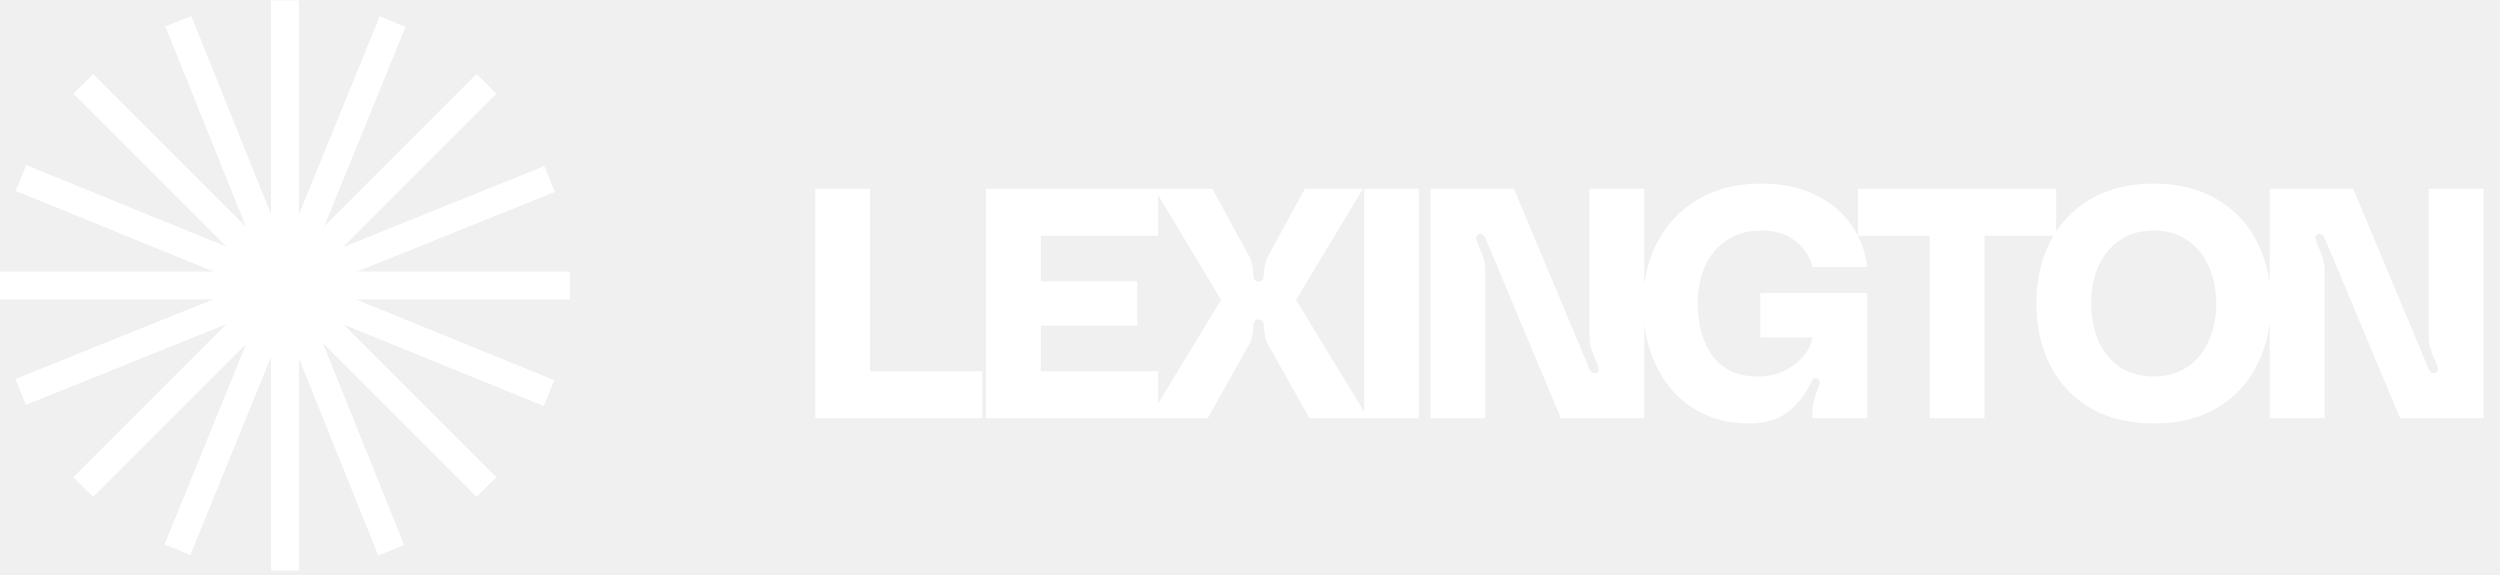
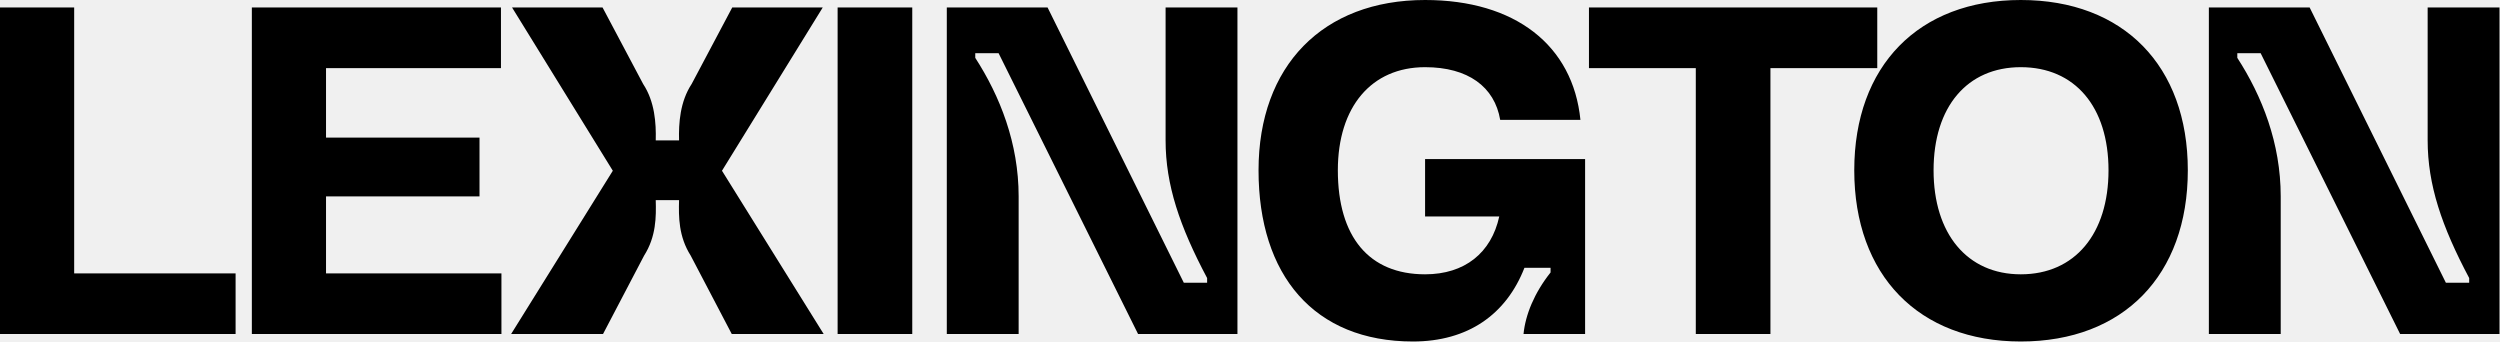
- <svg xmlns="http://www.w3.org/2000/svg" width="544" height="125" viewBox="0 0 544 125" fill="none">
-   <g clip-path="url(#clip0_43_51)">
-     <path d="M189.317 41.079V80.789H213.71V91H177.404V41.079H189.317ZM226.472 51.29V61.218H247.462V70.862H226.472V80.789H252V91H214.559V41.079H252V51.29H226.472ZM251.177 41.079H263.799L271.883 55.9C272.356 56.798 272.639 58.098 272.734 59.8C272.734 60.792 273.112 61.289 273.868 61.289C274.625 61.289 275.003 60.792 275.003 59.8C275.098 58.098 275.381 56.798 275.854 55.9L283.938 41.079H296.56L282.023 65.26L297.694 91H284.93L275.854 74.832C275.381 73.982 275.098 72.705 275.003 71.003C275.003 70.011 274.625 69.514 273.868 69.514C273.112 69.514 272.734 70.011 272.734 71.003C272.639 72.705 272.356 73.982 271.883 74.832L262.806 91H250.043L265.714 65.26L251.177 41.079ZM296.834 91V41.079H308.747V91H296.834ZM329.43 41.079L345.881 80.364C346.165 80.931 346.519 81.214 346.945 81.214C347.559 81.214 347.866 80.931 347.866 80.364C347.866 80.033 347.748 79.584 347.512 79.016C346.992 77.929 346.59 76.96 346.306 76.109C346.023 75.211 345.881 74.312 345.881 73.414V41.079H357.794V91H339.641L323.19 51.716C322.859 51.101 322.481 50.818 322.055 50.865C321.488 51.007 321.204 51.314 321.204 51.787C321.204 52.07 321.322 52.496 321.559 53.063C322.079 54.15 322.481 55.143 322.764 56.041C323.048 56.892 323.19 57.767 323.19 58.665V91H311.277V41.079H329.43ZM357.52 66.04C357.52 61.17 358.536 56.774 360.569 52.85C362.602 48.88 365.557 45.736 369.433 43.419C373.309 41.103 377.895 39.945 383.189 39.945C387.87 39.945 391.864 40.796 395.173 42.498C398.53 44.152 401.13 46.35 402.973 49.092C404.817 51.834 405.928 54.836 406.306 58.098H394.464C393.755 55.687 392.455 53.772 390.564 52.354C388.72 50.889 386.286 50.156 383.26 50.156C380.329 50.156 377.824 50.865 375.744 52.283C373.664 53.654 372.08 55.545 370.993 57.956C369.953 60.367 369.433 63.062 369.433 66.04C369.433 70.72 370.52 74.549 372.695 77.527C374.917 80.458 378.179 81.924 382.48 81.924C384.75 81.924 386.759 81.474 388.508 80.576C390.304 79.631 391.699 78.496 392.691 77.172C393.684 75.849 394.251 74.596 394.393 73.414H383.048V63.771H406.306V91H394.393V89.724C394.393 88.211 394.771 86.533 395.528 84.689C395.811 84.027 395.953 83.531 395.953 83.2C395.953 82.774 395.811 82.514 395.528 82.42C395.339 82.325 395.197 82.278 395.102 82.278C394.677 82.278 394.346 82.562 394.11 83.129C393.07 85.493 391.462 87.596 389.288 89.44C387.16 91.236 384.3 92.135 380.708 92.135C375.933 92.135 371.797 91 368.298 88.731C364.8 86.462 362.129 83.342 360.286 79.371C358.442 75.4 357.52 70.956 357.52 66.04ZM447.415 41.079V51.29H431.814V91H419.901V51.29H404.301V41.079H447.415ZM468.647 39.945C474.036 39.945 478.645 41.103 482.474 43.419C486.35 45.688 489.258 48.809 491.196 52.779C493.181 56.751 494.174 61.17 494.174 66.04C494.174 70.909 493.181 75.329 491.196 79.3C489.258 83.271 486.35 86.415 482.474 88.731C478.645 91 474.036 92.135 468.647 92.135C463.257 92.135 458.625 91 454.748 88.731C450.919 86.415 448.012 83.271 446.026 79.3C444.088 75.329 443.119 70.909 443.119 66.04C443.119 61.17 444.088 56.751 446.026 52.779C448.012 48.809 450.919 45.688 454.748 43.419C458.625 41.103 463.257 39.945 468.647 39.945ZM468.647 81.924C471.483 81.924 473.918 81.238 475.95 79.867C478.03 78.449 479.59 76.534 480.63 74.123C481.718 71.713 482.261 69.018 482.261 66.04C482.261 63.062 481.718 60.367 480.63 57.956C479.59 55.545 478.03 53.654 475.95 52.283C473.918 50.865 471.483 50.156 468.647 50.156C465.81 50.156 463.352 50.865 461.272 52.283C459.239 53.654 457.679 55.545 456.592 57.956C455.552 60.367 455.032 63.062 455.032 66.04C455.032 69.018 455.552 71.713 456.592 74.123C457.679 76.534 459.239 78.449 461.272 79.867C463.352 81.238 465.81 81.924 468.647 81.924ZM512.053 41.079L528.505 80.364C528.788 80.931 529.143 81.214 529.568 81.214C530.183 81.214 530.49 80.931 530.49 80.364C530.49 80.033 530.372 79.584 530.136 79.016C529.616 77.929 529.214 76.96 528.93 76.109C528.646 75.211 528.505 74.312 528.505 73.414V41.079H540.417V91H522.265L505.813 51.716C505.482 51.101 505.104 50.818 504.679 50.865C504.112 51.007 503.828 51.314 503.828 51.787C503.828 52.07 503.946 52.496 504.182 53.063C504.702 54.15 505.104 55.143 505.388 56.041C505.672 56.892 505.813 57.767 505.813 58.665V91H493.901V41.079H512.053Z" fill="white" />
-     <g clip-path="url(#clip1_43_51)">
-       <path d="M64.999 0.125H59.003V124.125H64.999V0.125Z" fill="white" />
-       <path d="M64.999 0.125H59.003V124.125H64.999V0.125Z" fill="white" />
-       <path d="M124 59.127H0V65.123H124V59.127Z" fill="white" />
-       <path d="M124 59.127H0V65.123H124V59.127Z" fill="white" />
-       <path d="M20.269 16.16L16.029 20.4L103.71 108.081L107.949 103.84L20.269 16.16Z" fill="white" />
-       <path d="M20.269 16.16L16.029 20.4L103.71 108.081L107.949 103.84L20.269 16.16Z" fill="white" />
-       <path d="M103.71 16.159L16.029 103.839L20.269 108.079L107.949 20.399L103.71 16.159Z" fill="white" />
-       <path d="M103.71 16.159L16.029 103.839L20.269 108.079L107.949 20.399L103.71 16.159Z" fill="white" />
-       <path d="M5.73 35.975L3.468 41.529L118.305 88.314L120.567 82.761L5.73 35.975Z" fill="white" />
-       <path d="M5.73 35.975L3.468 41.529L118.305 88.314L120.567 82.761L5.73 35.975Z" fill="white" />
-       <path d="M82.636 3.602L35.851 118.438L41.404 120.7L88.189 5.864L82.636 3.602Z" fill="white" />
-       <path d="M82.636 3.602L35.851 118.438L41.404 120.7L88.189 5.864L82.636 3.602Z" fill="white" />
-       <path d="M118.441 36.184L3.406 82.486L5.645 88.048L120.68 41.747L118.441 36.184Z" fill="white" />
-       <path d="M118.441 36.184L3.406 82.486L5.645 88.048L120.68 41.747L118.441 36.184Z" fill="white" />
-       <path d="M41.597 3.533L36.034 5.772L82.323 120.806L87.886 118.568L41.597 3.533Z" fill="white" />
-       <path d="M41.597 3.533L36.034 5.772L82.323 120.806L87.886 118.568L41.597 3.533Z" fill="white" />
-     </g>
-   </g>
-   <defs>
-     <clipPath id="clip0_43_51">
-       <rect width="544" height="124.844" fill="white" />
-     </clipPath>
-     <clipPath id="clip1_43_51">
-       <rect width="124" height="124.844" fill="white" />
-     </clipPath>
-   </defs>
+ <svg xmlns="http://www.w3.org/2000/svg" viewBox="0 0 2581 353" fill="none">
+   <path d="M0 344.851V7.706H76.58V282.239H243.226V344.851H0ZM260.007 344.851V7.706H517.202V70.319H336.588V142.083H495.048V202.768H336.588V282.239H517.683V344.851H260.007ZM527.674 344.851L632.67 176.279L528.637 7.706H622.075L663.976 86.694C676.018 104.997 677.461 127.152 676.981 144.973H701.062C700.581 127.152 702.026 104.997 714.067 86.694L755.97 7.706H849.407L745.373 176.279L850.37 344.851H755.487L713.104 263.936C700.581 244.19 700.581 223.962 701.062 206.622H676.981C677.461 223.962 677.461 244.19 664.941 263.936L622.555 344.851H527.674ZM864.755 7.706H941.817V344.851H864.755V7.706ZM977.477 344.851V7.706H1081.51L1222.15 291.871H1246.23V287.056C1217.81 233.593 1203.36 190.728 1203.36 144.973V7.706H1277.54V344.851H1174.95L1030.94 54.907H1006.86V59.723C1032.38 99.217 1051.65 147.862 1051.65 202.768V344.851H977.477ZM1458.73 352.557C1356.63 352.557 1299.31 284.165 1299.31 175.797C1299.31 67.911 1365.78 0 1471.25 0C1564.21 0 1623.93 46.719 1631.64 123.78H1548.8C1543.02 89.584 1515.57 69.356 1471.25 69.356C1415.87 69.356 1381.19 110.295 1381.19 175.797C1381.19 244.671 1413.46 283.202 1471.25 283.202C1512.19 283.202 1539.65 261.047 1547.83 223.479H1471.25V164.238H1636.46V344.851H1572.88C1574.81 325.105 1583.96 302.468 1600.81 281.276V276.459H1573.84C1555.06 324.622 1515.57 352.557 1458.73 352.557ZM1750.74 344.851V70.319H1640.44V7.706H1938.09V70.319H1827.8V344.851H1750.74ZM2086.27 352.557C1980.81 352.557 1914.34 284.165 1914.34 175.797C1914.34 67.911 1980.81 0 2086.27 0C2192.24 0 2258.7 67.911 2258.7 175.797C2258.7 284.165 2192.24 352.557 2086.27 352.557ZM1996.22 175.797C1996.22 241.299 2030.89 283.202 2086.27 283.202C2142.15 283.202 2176.83 241.299 2176.83 175.797C2176.83 110.295 2142.15 69.356 2086.27 69.356C2030.89 69.356 1996.22 110.295 1996.22 175.797ZM2280.43 344.851V7.706H2384.47L2525.11 291.871H2549.19V287.056C2520.77 233.593 2506.31 190.728 2506.31 144.973V7.706H2580.49V344.851H2477.91L2333.89 54.907H2309.8V59.723C2335.35 99.217 2354.61 147.862 2354.61 202.768V344.851H2280.43Z" fill="black" />
</svg>
